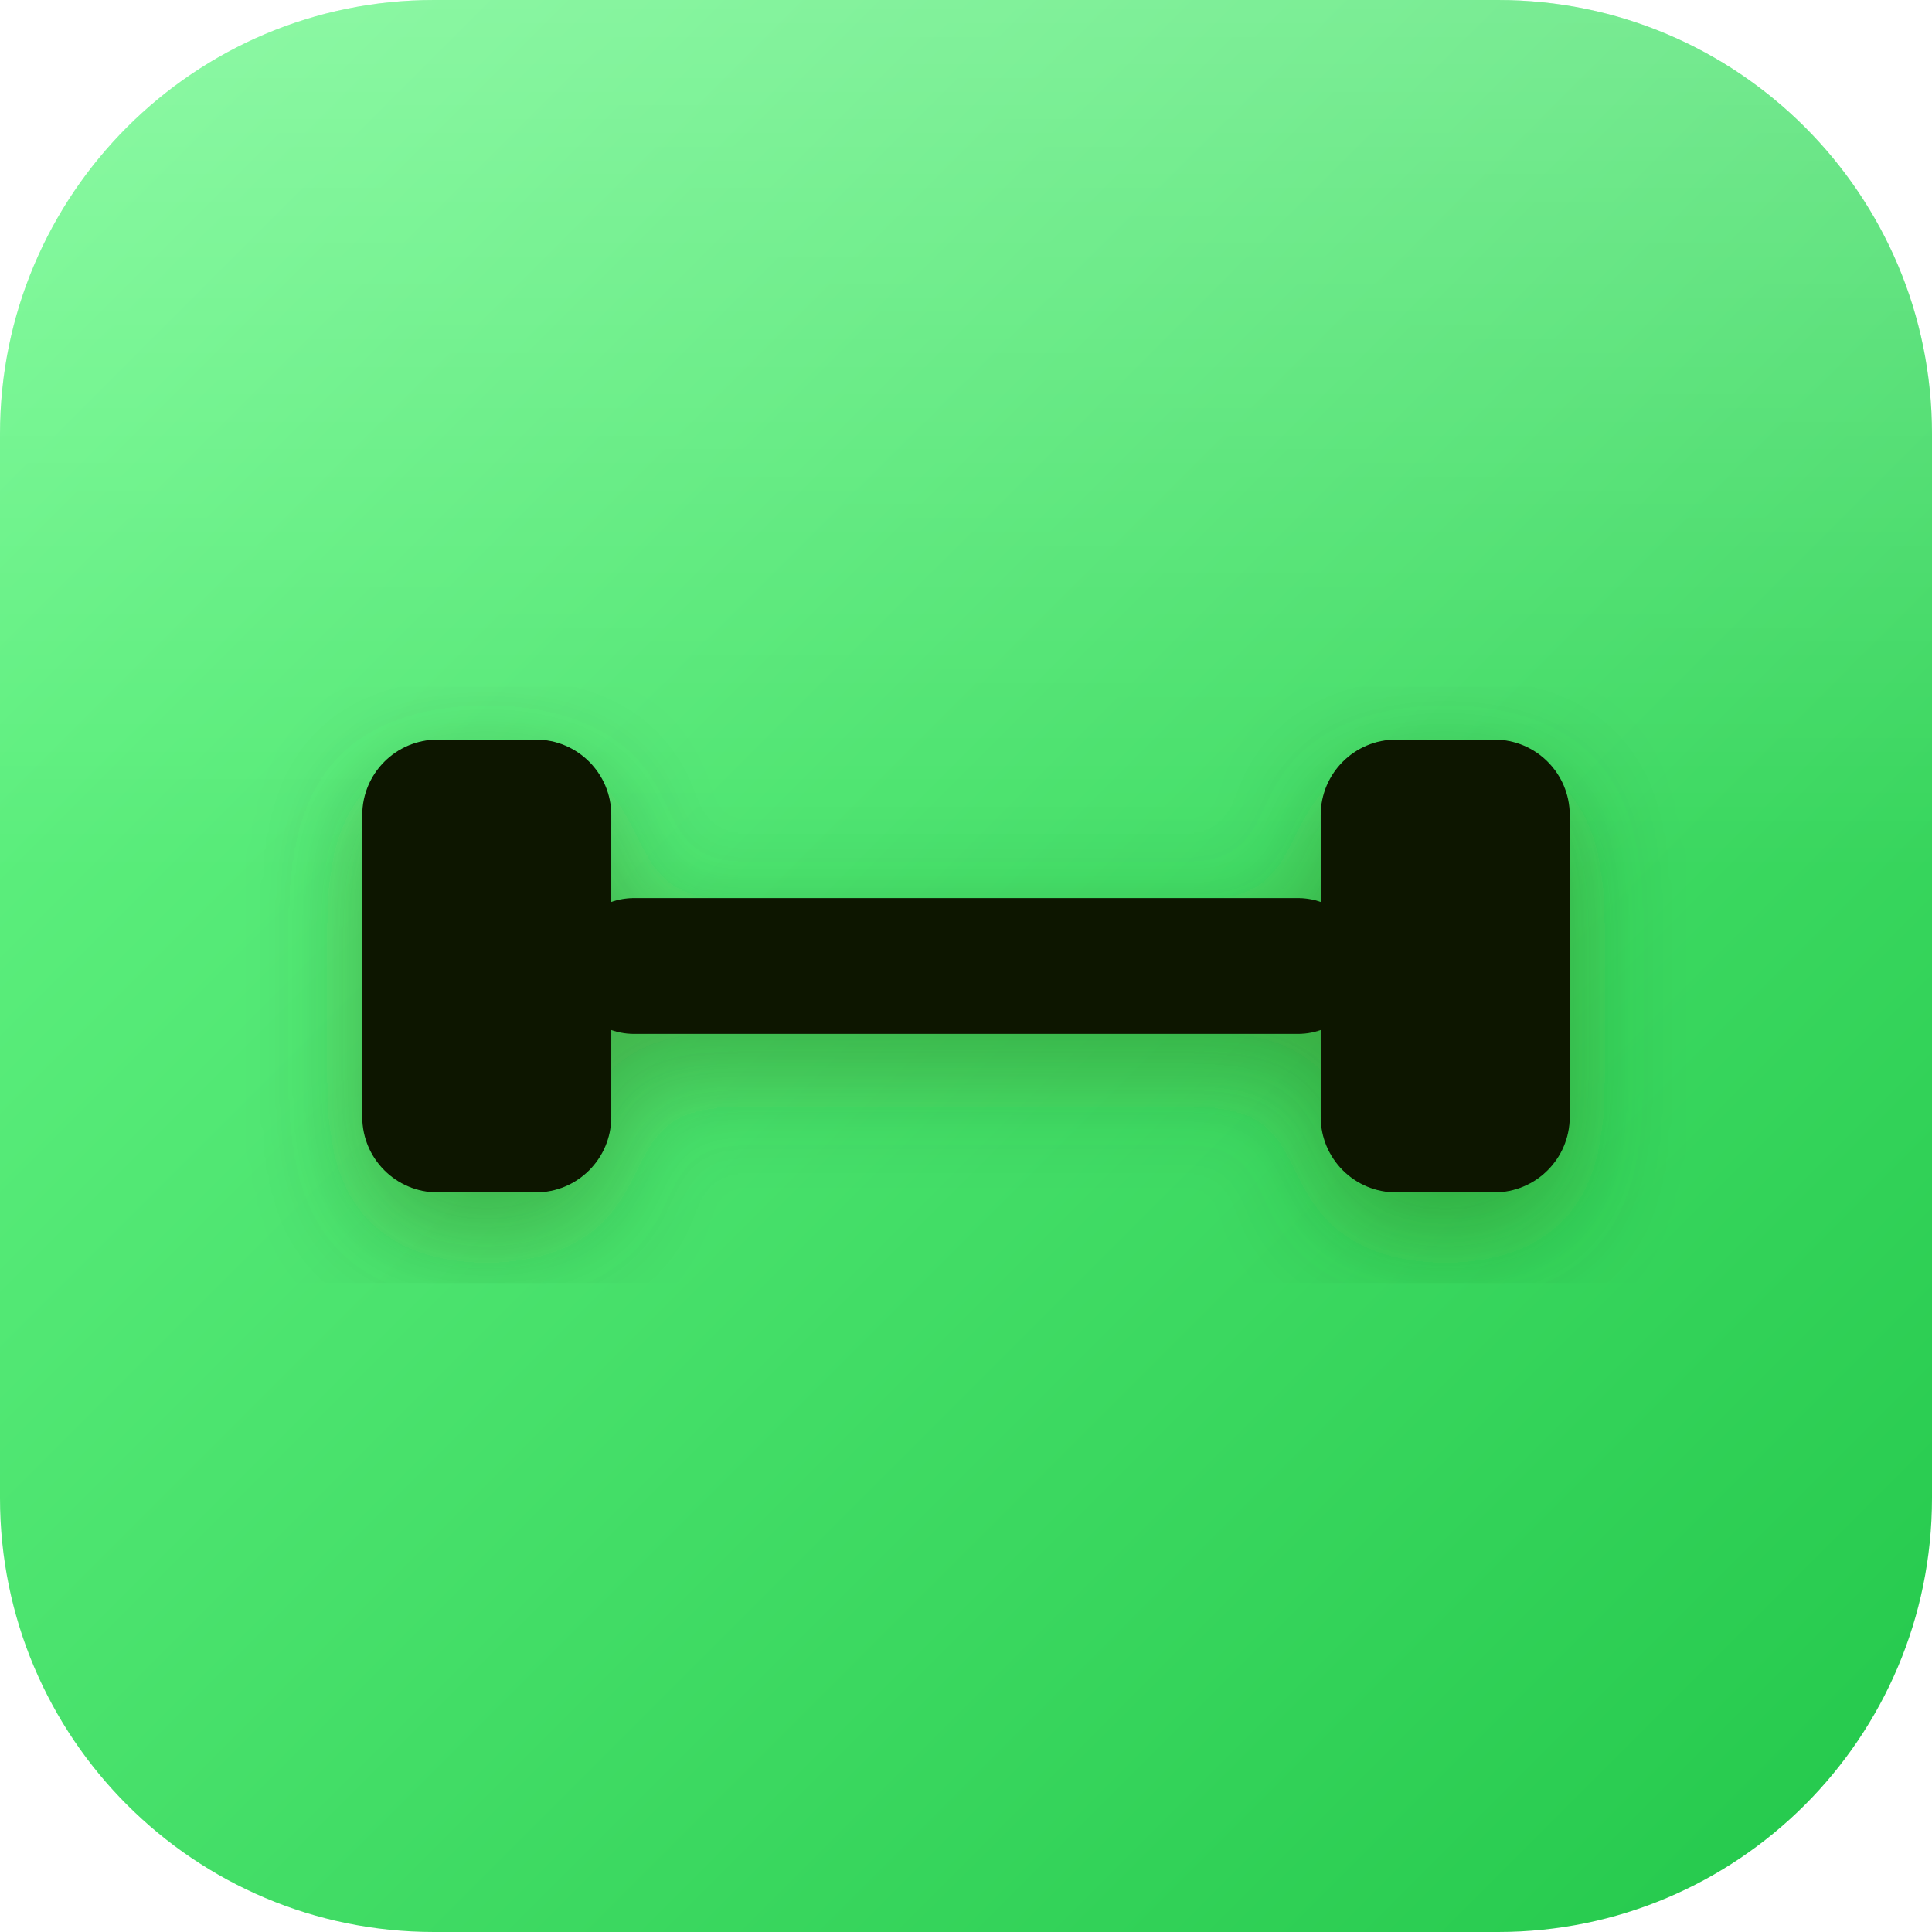
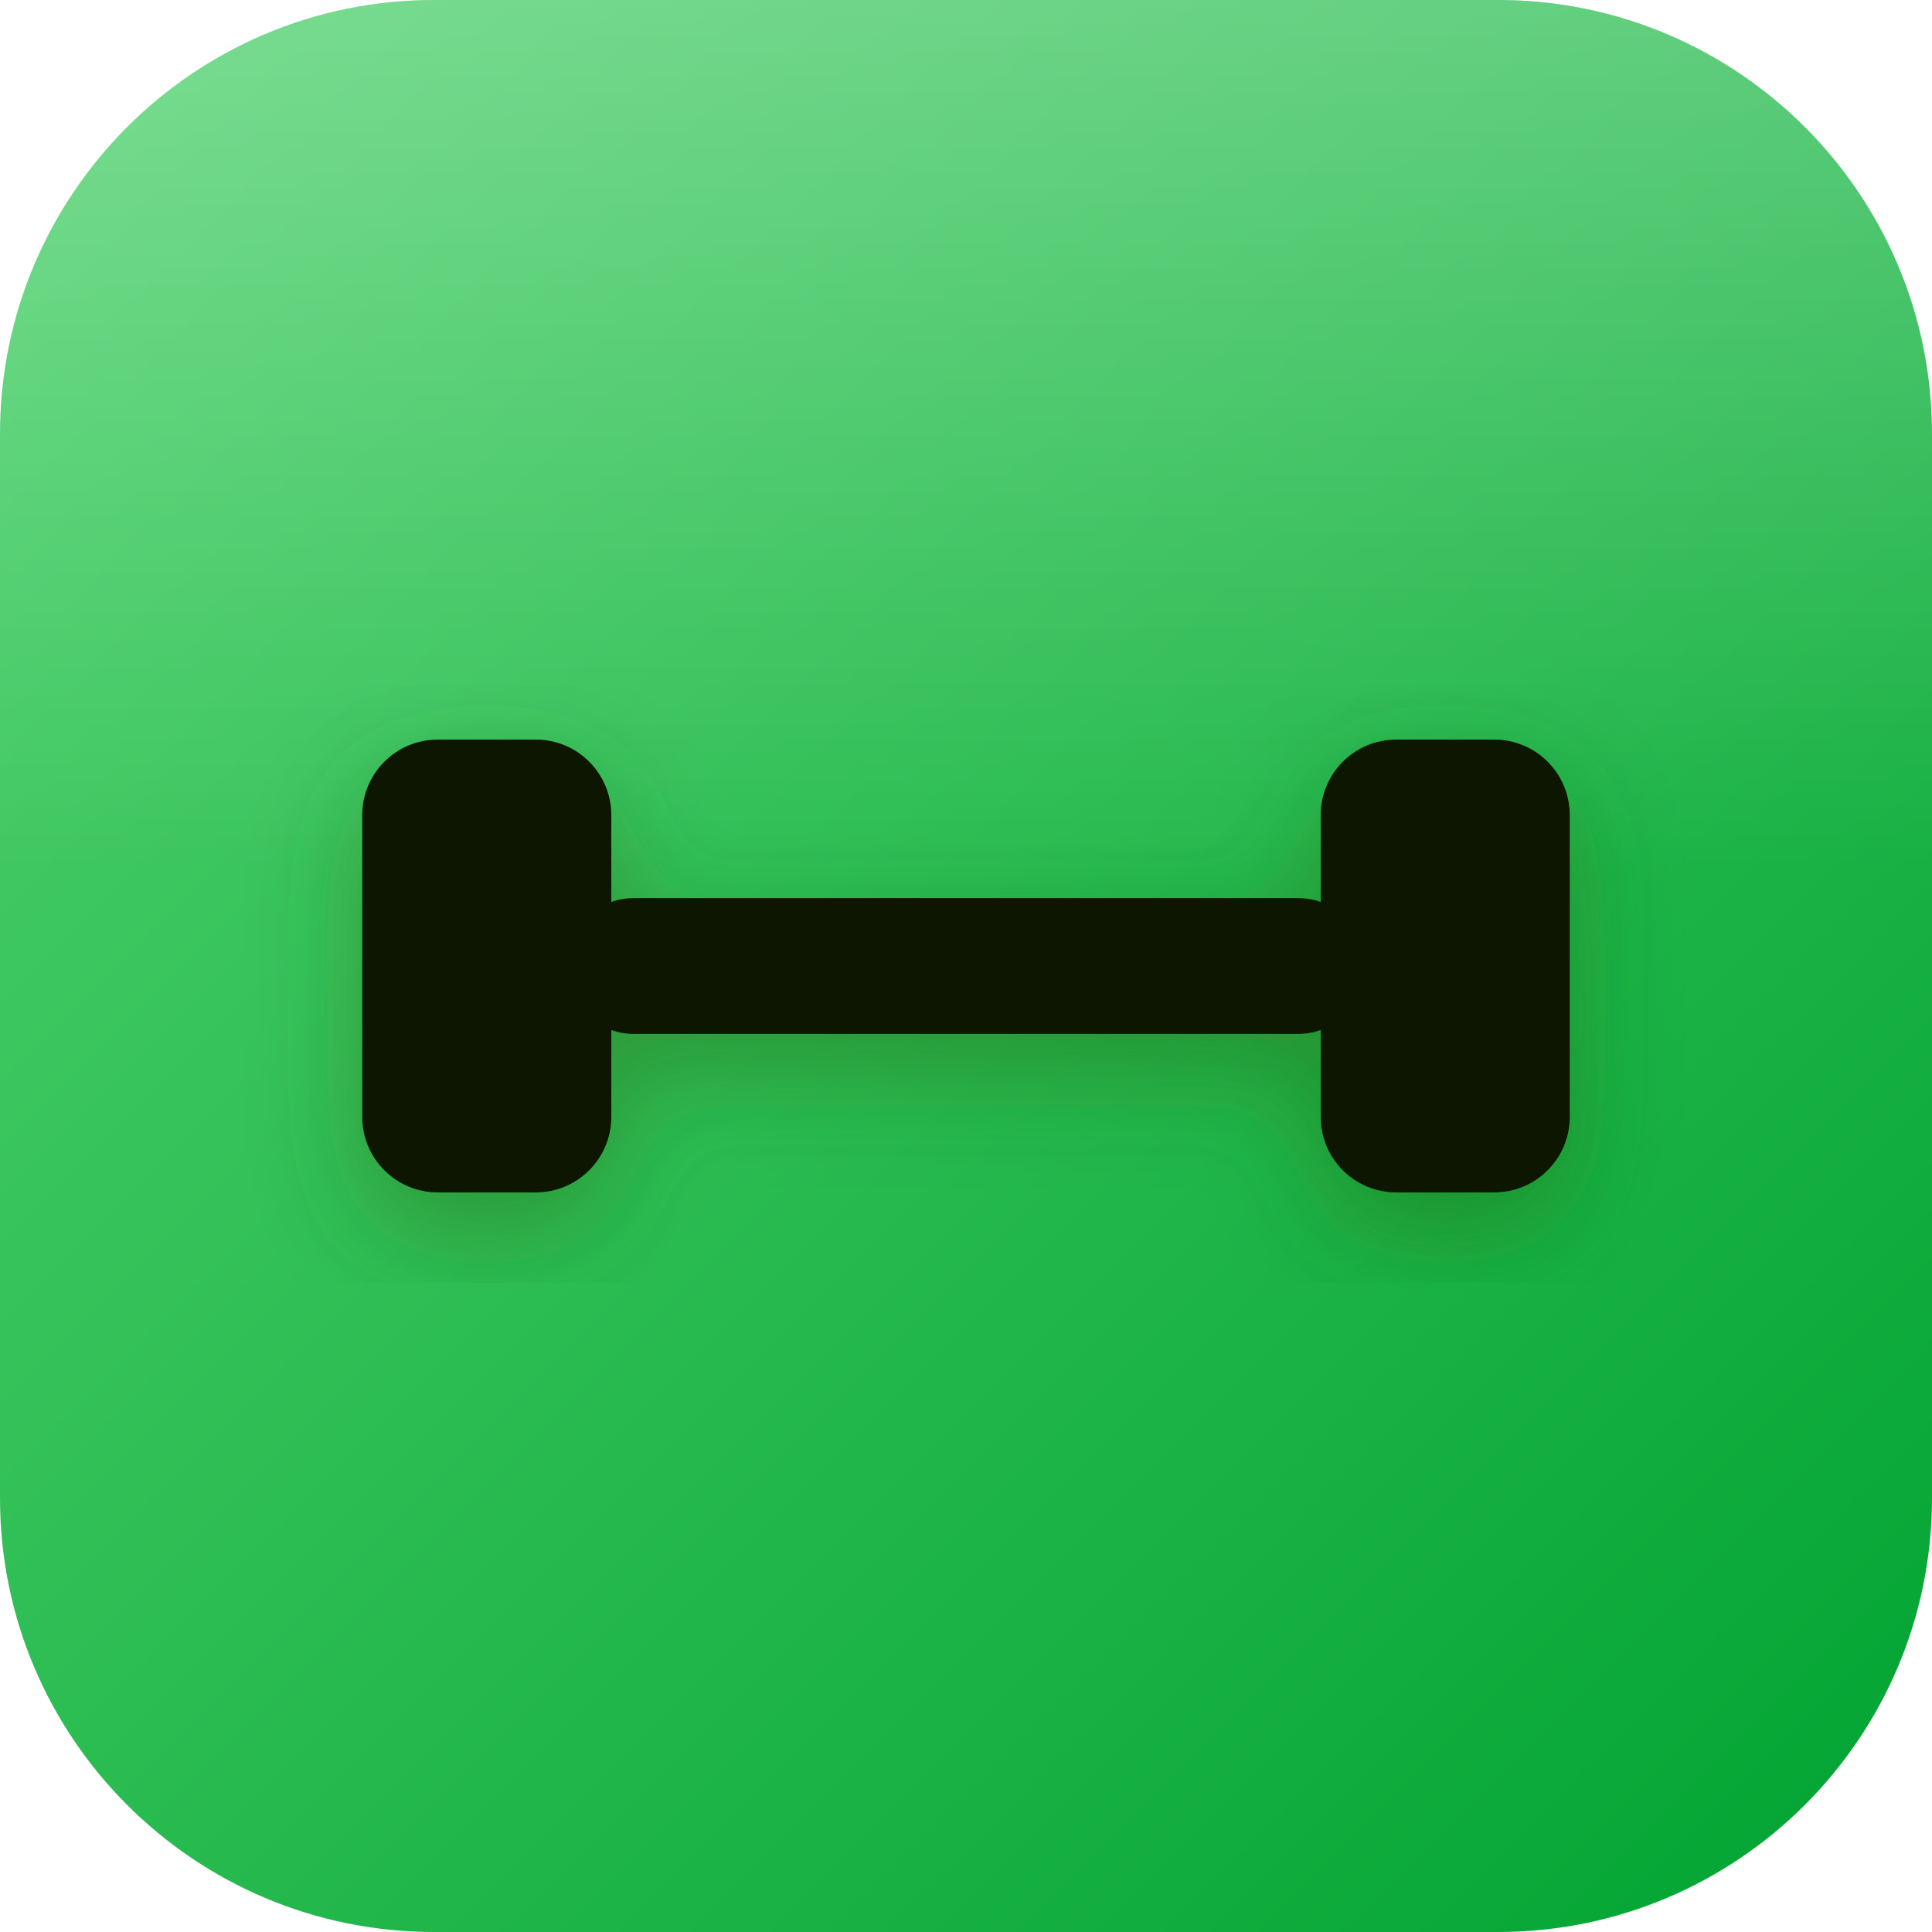
<svg xmlns="http://www.w3.org/2000/svg" viewBox="0 0 512 512" width="100%" height="100%">
  <defs>
    <linearGradient id="bgGrad" x1="0%" y1="0%" x2="100%" y2="100%">
-       <stop offset="0%" stop-color="#6BF98A" />
-       <stop offset="100%" stop-color="#22C74A" />
+       <stop offset="0%" stop-color="#52D370" />
+       <stop offset="100%" stop-color="#00A331" />
    </linearGradient>
    <linearGradient id="topHighlight" x1="0%" y1="0%" x2="0%" y2="100%">
      <stop offset="0%" stop-color="#FFFFFF" stop-opacity="0.25" />
      <stop offset="45%" stop-color="#FFFFFF" stop-opacity="0" />
    </linearGradient>
    <filter id="shadow" x="-20%" y="-20%" width="140%" height="140%">
      <feDropShadow dx="0" dy="10" stdDeviation="14" flood-color="#2E4D06" flood-opacity="0.35" />
    </filter>
  </defs>
  <rect x="0" y="0" width="512" height="512" rx="115" fill="url(#bgGrad)" />
  <rect x="0" y="0" width="512" height="512" rx="115" fill="url(#topHighlight)" />
  <g filter="url(#shadow)" fill="#101505">
    <rect x="96" y="196" width="66" height="120" rx="20" />
    <rect x="350" y="196" width="66" height="120" rx="20" />
    <rect x="150" y="238" width="212" height="36" rx="18" />
  </g>
</svg>
